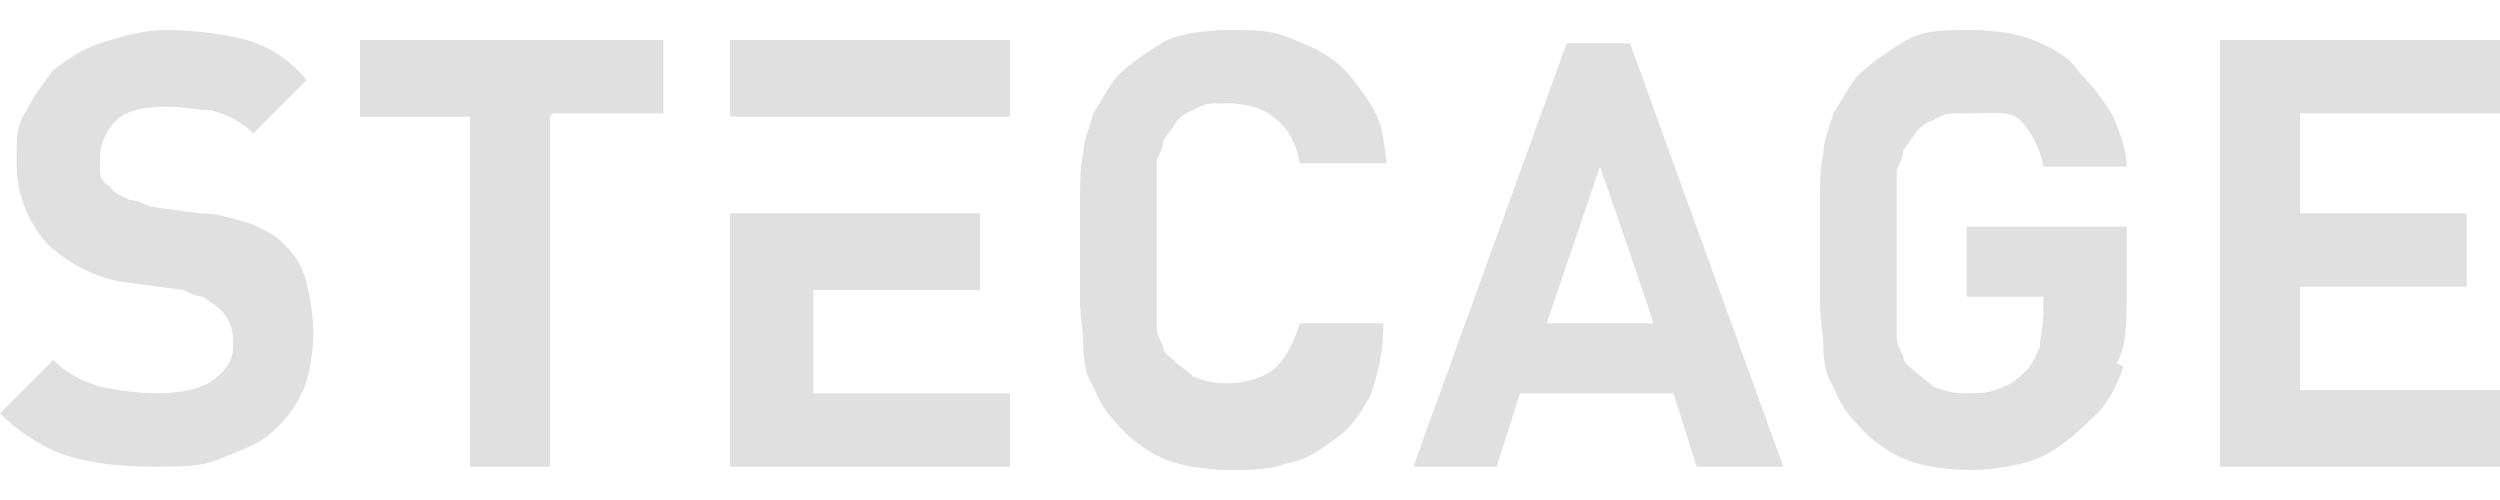
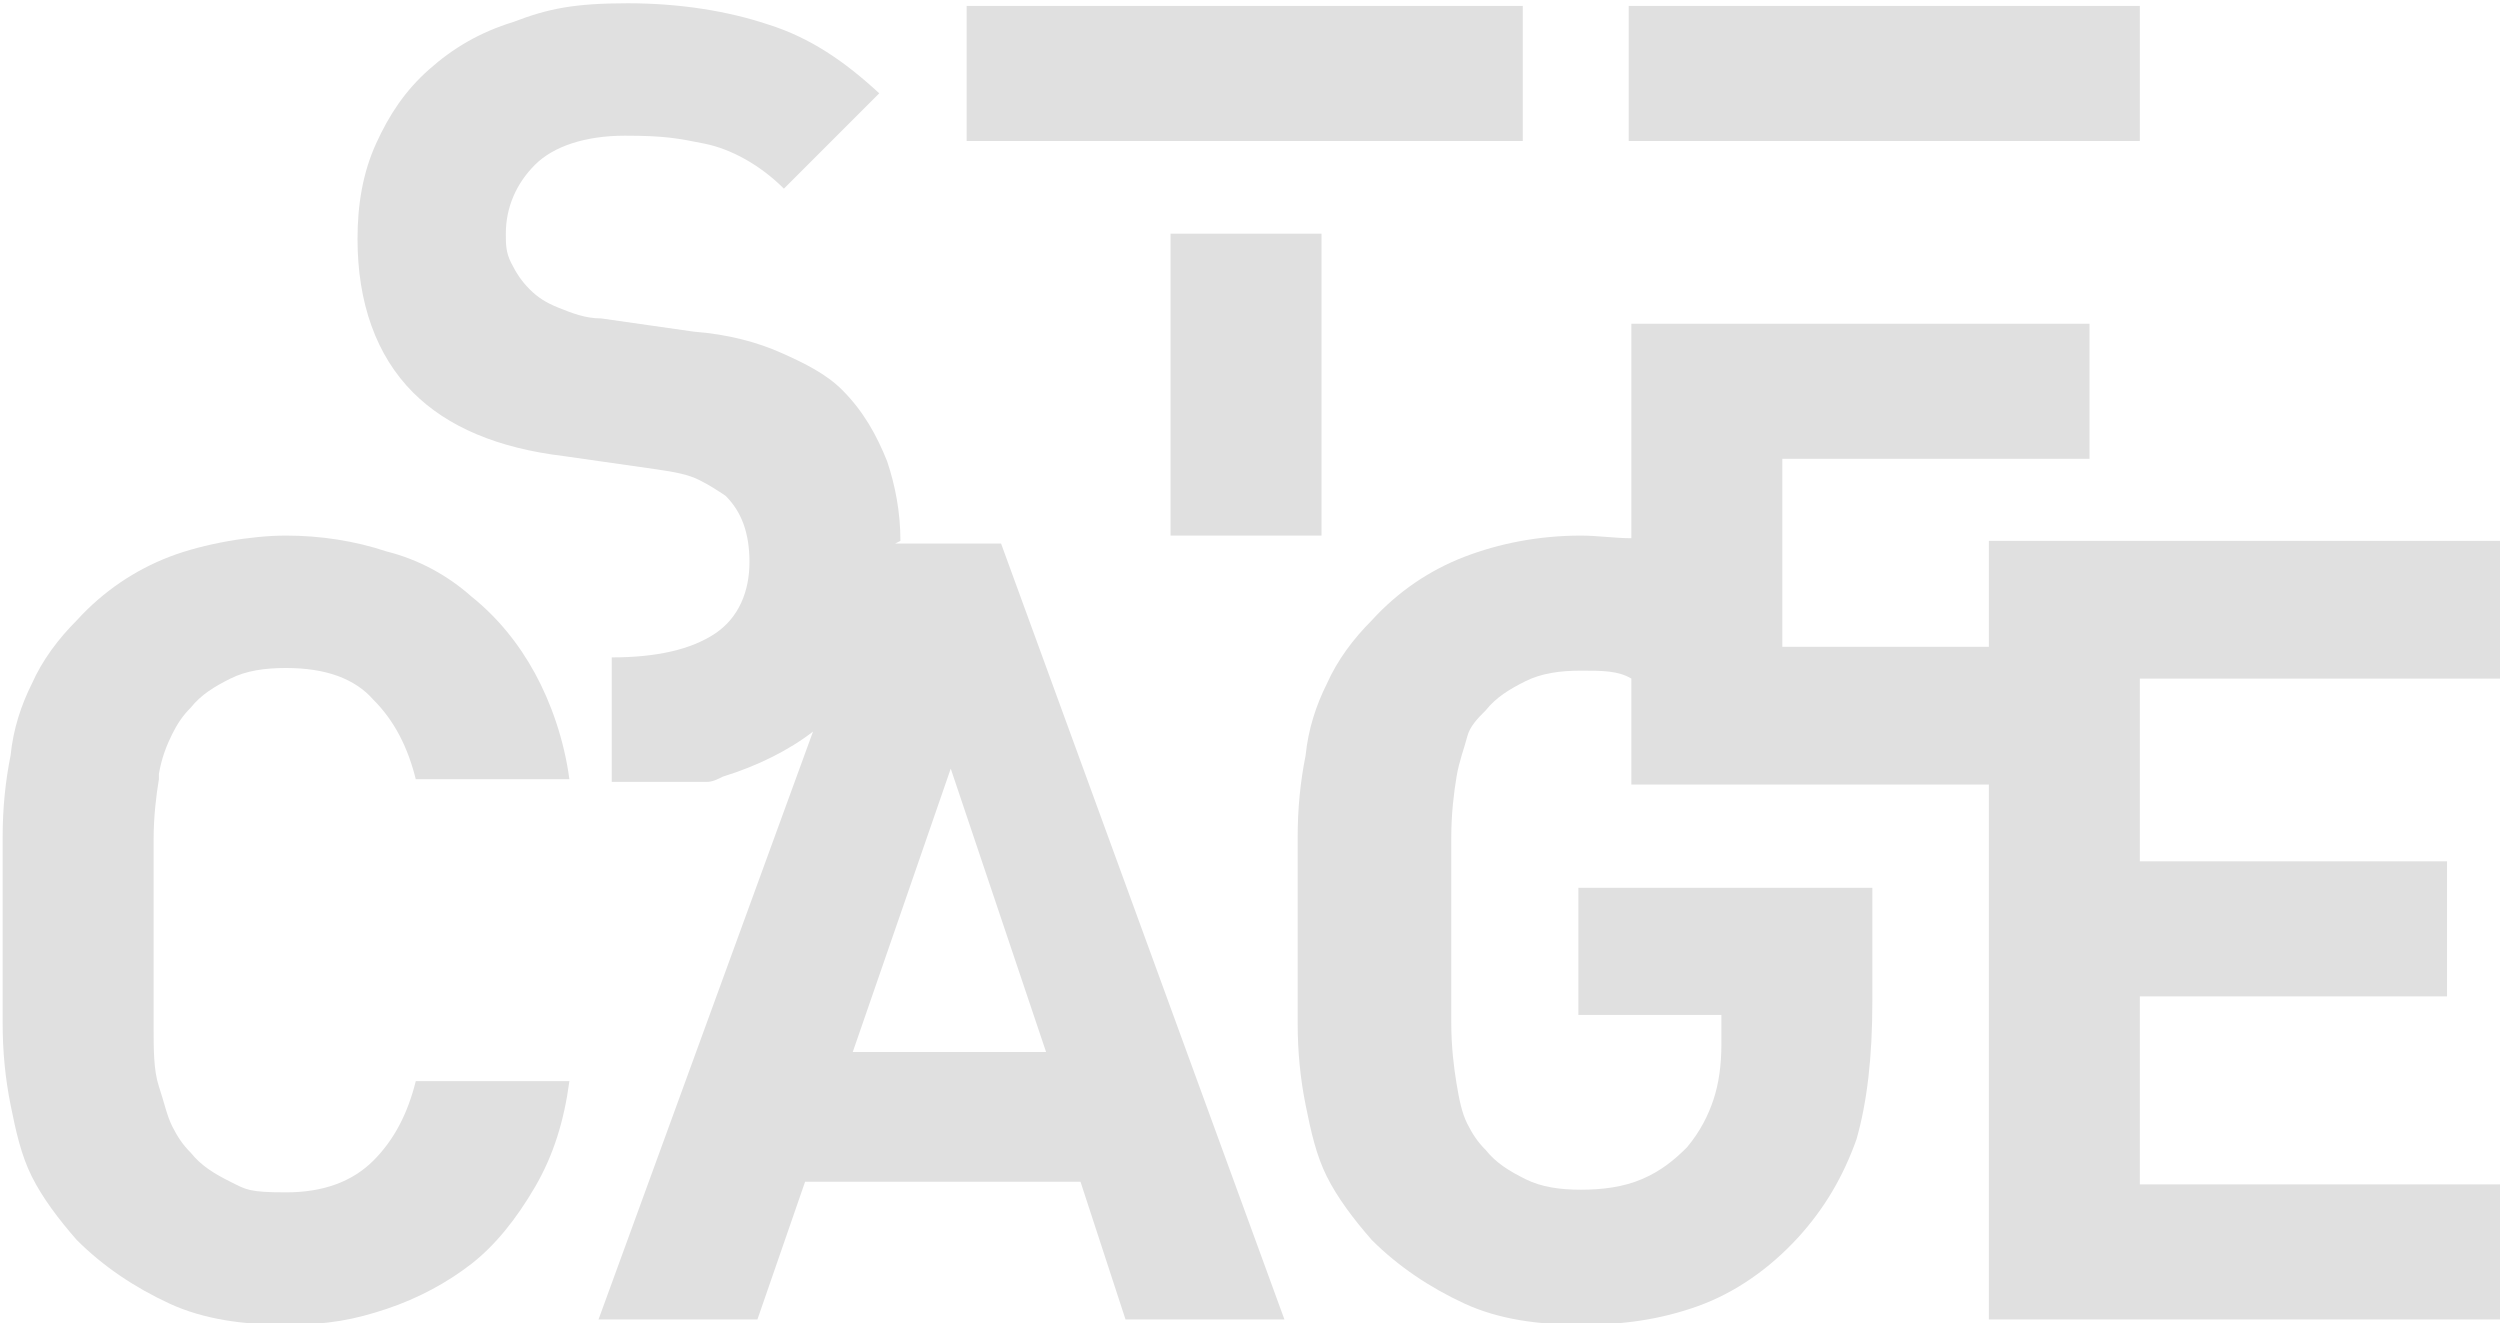
- <svg xmlns="http://www.w3.org/2000/svg" version="1.1" id="uuid-11d2674e-87bf-42b1-8493-4db59949b14e" x="0px" y="0px" height="20" viewBox="0 0 75 15" width="100" style="enable-background:new 0 0 75 15;" xml:space="preserve">
-   <style type="text/css">
- 	.st0{fill:#E0E0E0;}
- </style>
-   <path class="st0" d="M9,11.9c-0.2,0.4-0.5,0.8-1,1.2c-0.4,0.3-1,0.5-1.5,0.7C6,14,5.4,14,4.6,14c-1,0-1.8-0.1-2.5-0.3S0.6,13,0,12.4  l1.6-1.6c0.4,0.4,0.8,0.6,1.4,0.8c0.5,0.1,1.1,0.2,1.7,0.2s1.3-0.1,1.7-0.4C6.8,11.1,7,10.8,7,10.3S6.8,9.4,6.5,9.2  C6.4,9.1,6.2,9,6.1,8.9c-0.2,0-0.4-0.1-0.6-0.2L4,8.5C2.9,8.4,2.1,7.9,1.5,7.4c-0.6-0.6-1-1.5-1-2.5s0-1.1,0.3-1.6  c0.2-0.4,0.5-0.8,0.8-1.2c0.4-0.3,0.8-0.6,1.4-0.8S4.3,0.9,5,0.9S6.7,1,7.4,1.2s1.3,0.6,1.8,1.2L7.6,4C7.2,3.6,6.7,3.4,6.3,3.3  C5.9,3.3,5.5,3.2,5,3.2c-0.6,0-1.2,0.1-1.5,0.4S3,4.3,3,4.7c0,0.4,0,0.3,0,0.5c0,0.1,0.1,0.3,0.3,0.4C3.4,5.8,3.7,5.9,3.9,6  c0.2,0,0.4,0.1,0.6,0.2L6,6.4c0.6,0,1.1,0.2,1.5,0.3c0.4,0.2,0.7,0.3,1,0.6c0.3,0.3,0.6,0.7,0.7,1.2c0.1,0.4,0.2,1,0.2,1.5  c0,0.5-0.1,1.2-0.3,1.7L9,11.9z" />
-   <path class="st0" d="M16.5,3.5V14h-2.4V3.5h-3.3V1.2h9.1v2.2h-3.3L16.5,3.5z" />
-   <polyline class="st0" points="21.9,6.4 21.9,14 30.3,14 30.3,11.8 24.4,11.8 24.4,8.7 29.4,8.7 29.4,6.4 24.4,6.4 " />
-   <polyline class="st0" points="30.3,3.5 30.3,1.2 21.9,1.2 21.9,3.5 " />
-   <path class="st0" d="M41.1,11.9c-0.3,0.5-0.6,1-1.1,1.3c-0.4,0.3-0.8,0.6-1.4,0.7c-0.5,0.2-1.1,0.2-1.7,0.2S35.5,14,35,13.8  c-0.5-0.2-1.1-0.6-1.5-1.1c-0.3-0.3-0.5-0.6-0.7-1.1c-0.2-0.3-0.3-0.7-0.3-1.2s-0.1-0.8-0.1-1.4c0-0.4,0-1,0-1.5s0-1.1,0-1.5  c0-0.4,0-1,0.1-1.4c0-0.4,0.2-0.8,0.3-1.2c0.2-0.3,0.4-0.7,0.7-1.1c0.4-0.4,1-0.8,1.5-1.1c0.5-0.2,1.2-0.3,1.9-0.3s1.2,0,1.7,0.2  s1,0.4,1.4,0.7s0.7,0.7,1.1,1.3s0.4,1.1,0.5,1.8H39c-0.1-0.5-0.3-1-0.7-1.3c-0.3-0.3-0.8-0.5-1.5-0.5s-0.6,0-1,0.2  c-0.3,0.1-0.5,0.3-0.6,0.5c-0.1,0.1-0.2,0.3-0.3,0.4c0,0.2-0.1,0.4-0.2,0.6c0,0.2,0,0.6,0,1c0,0.4,0,1,0,1.5s0,1.2,0,1.5  c0,0.4,0,0.7,0,1c0,0.2,0.1,0.4,0.2,0.6c0,0.2,0.2,0.3,0.3,0.4c0.2,0.2,0.4,0.3,0.6,0.5c0.3,0.1,0.5,0.2,1,0.2  c0.6,0,1.2-0.2,1.5-0.5c0.3-0.3,0.5-0.7,0.7-1.3h2.5C41.5,10.7,41.3,11.3,41.1,11.9z" />
-   <path class="st0" d="M50.9,14l-0.7-2.2h-4.6L44.9,14h-2.5l4.6-12.7h1.9L53.5,14H50.9z M48,5l-1.6,4.7h3.2C49.6,9.6,48,5,48,5z" />
-   <path class="st0" d="M63.7,11c-0.2,0.6-0.5,1.2-1,1.6c-0.5,0.5-1.1,1-1.7,1.2c-0.6,0.2-1.3,0.3-1.9,0.3c-0.6,0-1.4-0.1-1.9-0.3  c-0.5-0.2-1.1-0.6-1.5-1.1c-0.3-0.3-0.5-0.6-0.7-1.1c-0.2-0.3-0.3-0.7-0.3-1.2c0-0.4-0.1-0.8-0.1-1.4c0-0.4,0-1,0-1.5s0-1.1,0-1.5  c0-0.4,0-1,0.1-1.4c0-0.4,0.2-0.8,0.3-1.2c0.2-0.3,0.4-0.7,0.7-1.1c0.4-0.4,1-0.8,1.5-1.1s1.2-0.3,1.9-0.3c0.7,0,1.4,0.1,1.9,0.3  s1.1,0.5,1.4,1c0.4,0.4,0.7,0.8,1,1.3c0.2,0.5,0.4,1,0.4,1.5h-2.5c-0.1-0.6-0.4-1.1-0.7-1.4S59.7,3.4,59,3.4s-0.6,0-1,0.2  c-0.3,0.1-0.5,0.3-0.6,0.5c-0.1,0.1-0.2,0.3-0.3,0.4c0,0.2-0.1,0.4-0.2,0.6c0,0.2,0,0.6,0,1c0,0.4,0,1,0,1.5s0,1.2,0,1.5  c0,0.4,0,0.7,0,1c0,0.2,0.1,0.4,0.2,0.6c0,0.2,0.2,0.3,0.3,0.4c0.2,0.2,0.4,0.3,0.6,0.5c0.3,0.1,0.5,0.2,1,0.2c0.4,0,0.7,0,1.1-0.2  c0.3-0.1,0.5-0.3,0.7-0.5c0.2-0.2,0.3-0.5,0.4-0.7c0-0.3,0.1-0.6,0.1-1V8.9H59V6.8h4.8v1.9c0,1,0,1.7-0.3,2.2L63.7,11z" />
-   <path class="st0" d="M66.6,14V1.2H75v2.2H69v3h5v2.2h-5v3.1H75V14C75,14,66.6,14,66.6,14z" />
+ <svg xmlns="http://www.w3.org/2000/svg" id="uuid-03ecb528-9672-4515-bf11-fc7464664f24" data-name="uuid-11d2674e-87bf-42b1-8493-4db59949b14e" width="56.7" height="30" viewBox="0 0 94.4 49.9">
+   <defs>
+     <style>
+       .uuid-f2b7f53b-6a33-4009-8f15-d4a419287372 {
+         fill: none;
+       }
+ 
+       .uuid-f2b7f53b-6a33-4009-8f15-d4a419287372, .uuid-d2ac4fb6-44e6-4f25-ad5e-5f186969f0f9 {
+         stroke-width: 0px;
+       }
+ 
+       .uuid-d2ac4fb6-44e6-4f25-ad5e-5f186969f0f9 {
+         fill: #e0e0e0;
+       }
+     </style>
+   </defs>
+   <polygon class="uuid-f2b7f53b-6a33-4009-8f15-d4a419287372" points="32.2 39.7 39.5 39.7 35.9 29 32.2 39.7" />
+   <rect class="uuid-d2ac4fb6-44e6-4f25-ad5e-5f186969f0f9" x="36.5" y=".2" width="21" height="5.1" />
+   <rect class="uuid-d2ac4fb6-44e6-4f25-ad5e-5f186969f0f9" x="44.2" y="8.8" width="5.7" height="11.4" />
+   <rect class="uuid-d2ac4fb6-44e6-4f25-ad5e-5f186969f0f9" x="61.5" y=".2" width="19.3" height="5.1" />
+   <path class="uuid-d2ac4fb6-44e6-4f25-ad5e-5f186969f0f9" d="m6,29.2c.1-.6.3-1.1.5-1.5.2-.4.4-.7.7-1,.4-.5.9-.8,1.5-1.1s1.3-.4,2.1-.4c1.5,0,2.6.4,3.3,1.2.8.8,1.3,1.8,1.6,3h5.8c-.2-1.5-.7-2.9-1.3-4s-1.4-2.1-2.4-2.9c-.9-.8-2-1.4-3.2-1.7-1.2-.4-2.5-.6-3.8-.6s-3.1.3-4.4.8-2.5,1.3-3.5,2.4c-.7.7-1.3,1.5-1.7,2.4-.4.8-.7,1.7-.8,2.7-.2,1-.3,2-.3,3.1,0,1.1,0,2.3,0,3.5s0,2.4,0,3.5c0,1.1.1,2.1.3,3.1.2,1,.4,1.9.8,2.7.4.8,1,1.6,1.7,2.4,1,1,2.2,1.8,3.5,2.4s2.8.8,4.4.8,2.6-.2,3.8-.6c1.2-.4,2.3-1,3.2-1.7s1.7-1.7,2.4-2.9,1.1-2.5,1.3-4h-5.8c-.3,1.2-.8,2.2-1.6,3-.8.8-1.9,1.2-3.3,1.2s-1.5-.1-2.1-.4c-.6-.3-1.1-.6-1.5-1.1-.3-.3-.5-.6-.7-1-.2-.4-.3-.9-.5-1.5s-.2-1.4-.2-2.3c0-.9,0-2.1,0-3.5s0-2.6,0-3.5.1-1.7.2-2.3Z" />
+   <path class="uuid-d2ac4fb6-44e6-4f25-ad5e-5f186969f0f9" d="m34,20.4c0-1.1-.2-2.1-.5-3-.4-1-.9-1.9-1.7-2.7-.6-.6-1.4-1-2.3-1.4s-2-.7-3.3-.8l-3.5-.5c-.6,0-1.1-.2-1.6-.4s-.8-.4-1.1-.7c-.3-.3-.5-.6-.7-1s-.2-.7-.2-1.1c0-1,.4-1.9,1.1-2.6.7-.7,1.9-1.1,3.4-1.1s2,.1,3,.3,2.1.8,3,1.7l3.6-3.6c-1.3-1.2-2.6-2.1-4.2-2.6-1.5-.5-3.3-.8-5.3-.8s-3,.2-4.3.7c-1.3.4-2.3,1-3.2,1.8-.9.8-1.5,1.7-2,2.8-.5,1.1-.7,2.3-.7,3.6,0,2.4.7,4.4,2.1,5.8,1.3,1.3,3.2,2.1,5.7,2.4l3.5.5c.7.1,1.2.2,1.6.4s.7.4,1,.6c.6.6.9,1.4.9,2.5s-.4,2.1-1.3,2.7c-.9.6-2.2.9-3.9.9v4.7c0,0,3.6,0,3.6,0,.2,0,.4-.1.6-.2,1.3-.4,2.5-1,3.4-1.7,0,0,0,0,0,0l-8.1,22.2h6l1.8-5.2h10.4l1.7,5.2h6l-10.7-29.3h-4Zm-1.8,19.3l3.7-10.7,3.6,10.7h-7.3Z" />
+   <path class="uuid-d2ac4fb6-44e6-4f25-ad5e-5f186969f0f9" d="m94.4,25.5v-5.1h-19.3v4h-7.8s0-7.1,0-7.1h11.6v-5.1h-17.3v8.1c-.6,0-1.3-.1-1.9-.1-1.6,0-3.1.3-4.4.8s-2.5,1.3-3.5,2.4c-.7.7-1.3,1.5-1.7,2.4-.4.8-.7,1.7-.8,2.7-.2,1-.3,2-.3,3.1s0,2.3,0,3.5,0,2.4,0,3.5c0,1.1.1,2.1.3,3.1s.4,1.9.8,2.7,1,1.6,1.7,2.4c1,1,2.2,1.8,3.5,2.4s2.8.8,4.4.8,3-.2,4.4-.7,2.7-1.4,3.8-2.6c1-1.1,1.7-2.3,2.2-3.7.4-1.4.6-3.1.6-5.2v-4.3h-11.1v4.8h5.4v1.1c0,.8-.1,1.5-.3,2.1s-.5,1.2-1,1.8c-.5.5-1,.9-1.7,1.2s-1.5.4-2.3.4-1.5-.1-2.1-.4-1.1-.6-1.5-1.1c-.3-.3-.5-.6-.7-1-.2-.4-.3-.9-.4-1.5s-.2-1.4-.2-2.3,0-2.1,0-3.5,0-2.6,0-3.5c0-.9.1-1.7.2-2.3s.3-1.1.4-1.5.4-.7.7-1c.4-.5.9-.8,1.5-1.1s1.3-.4,2.1-.4,1.4,0,1.9.3v4h13.5v20.2h19.3v-5.1h-13.6v-7.1h11.6v-5.1h-11.6v-6.9h13.6Z" />
</svg>
